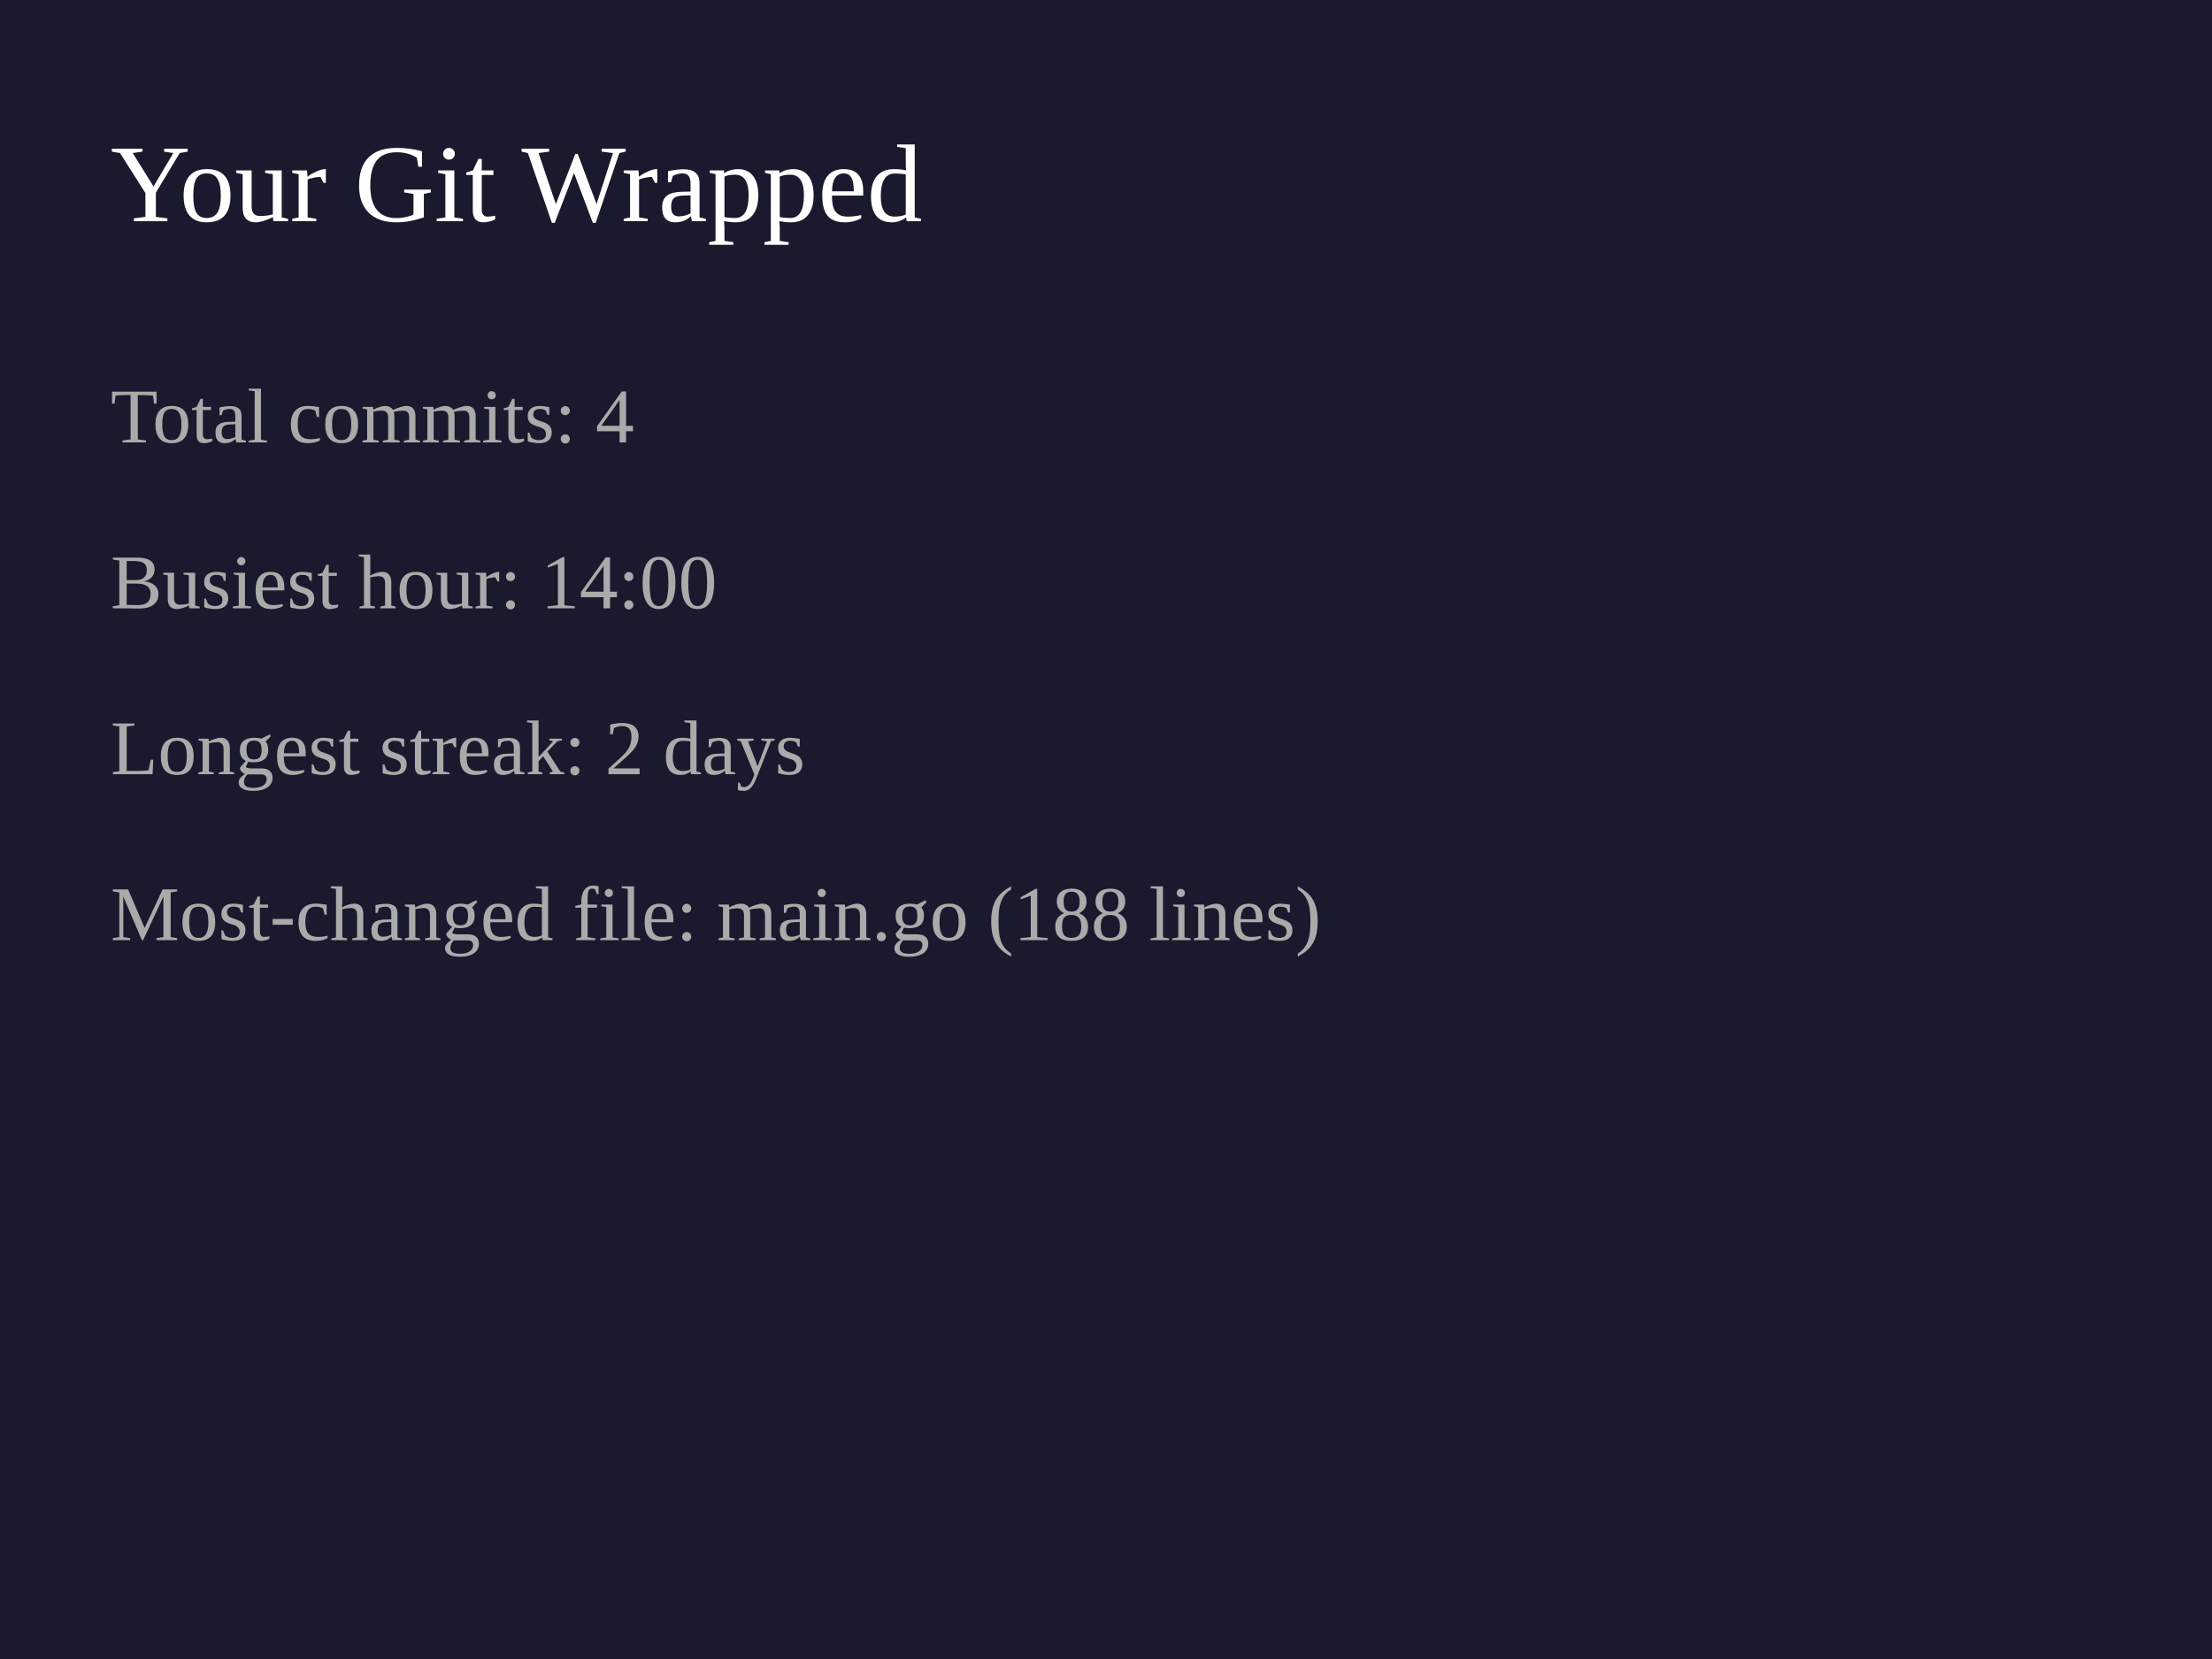
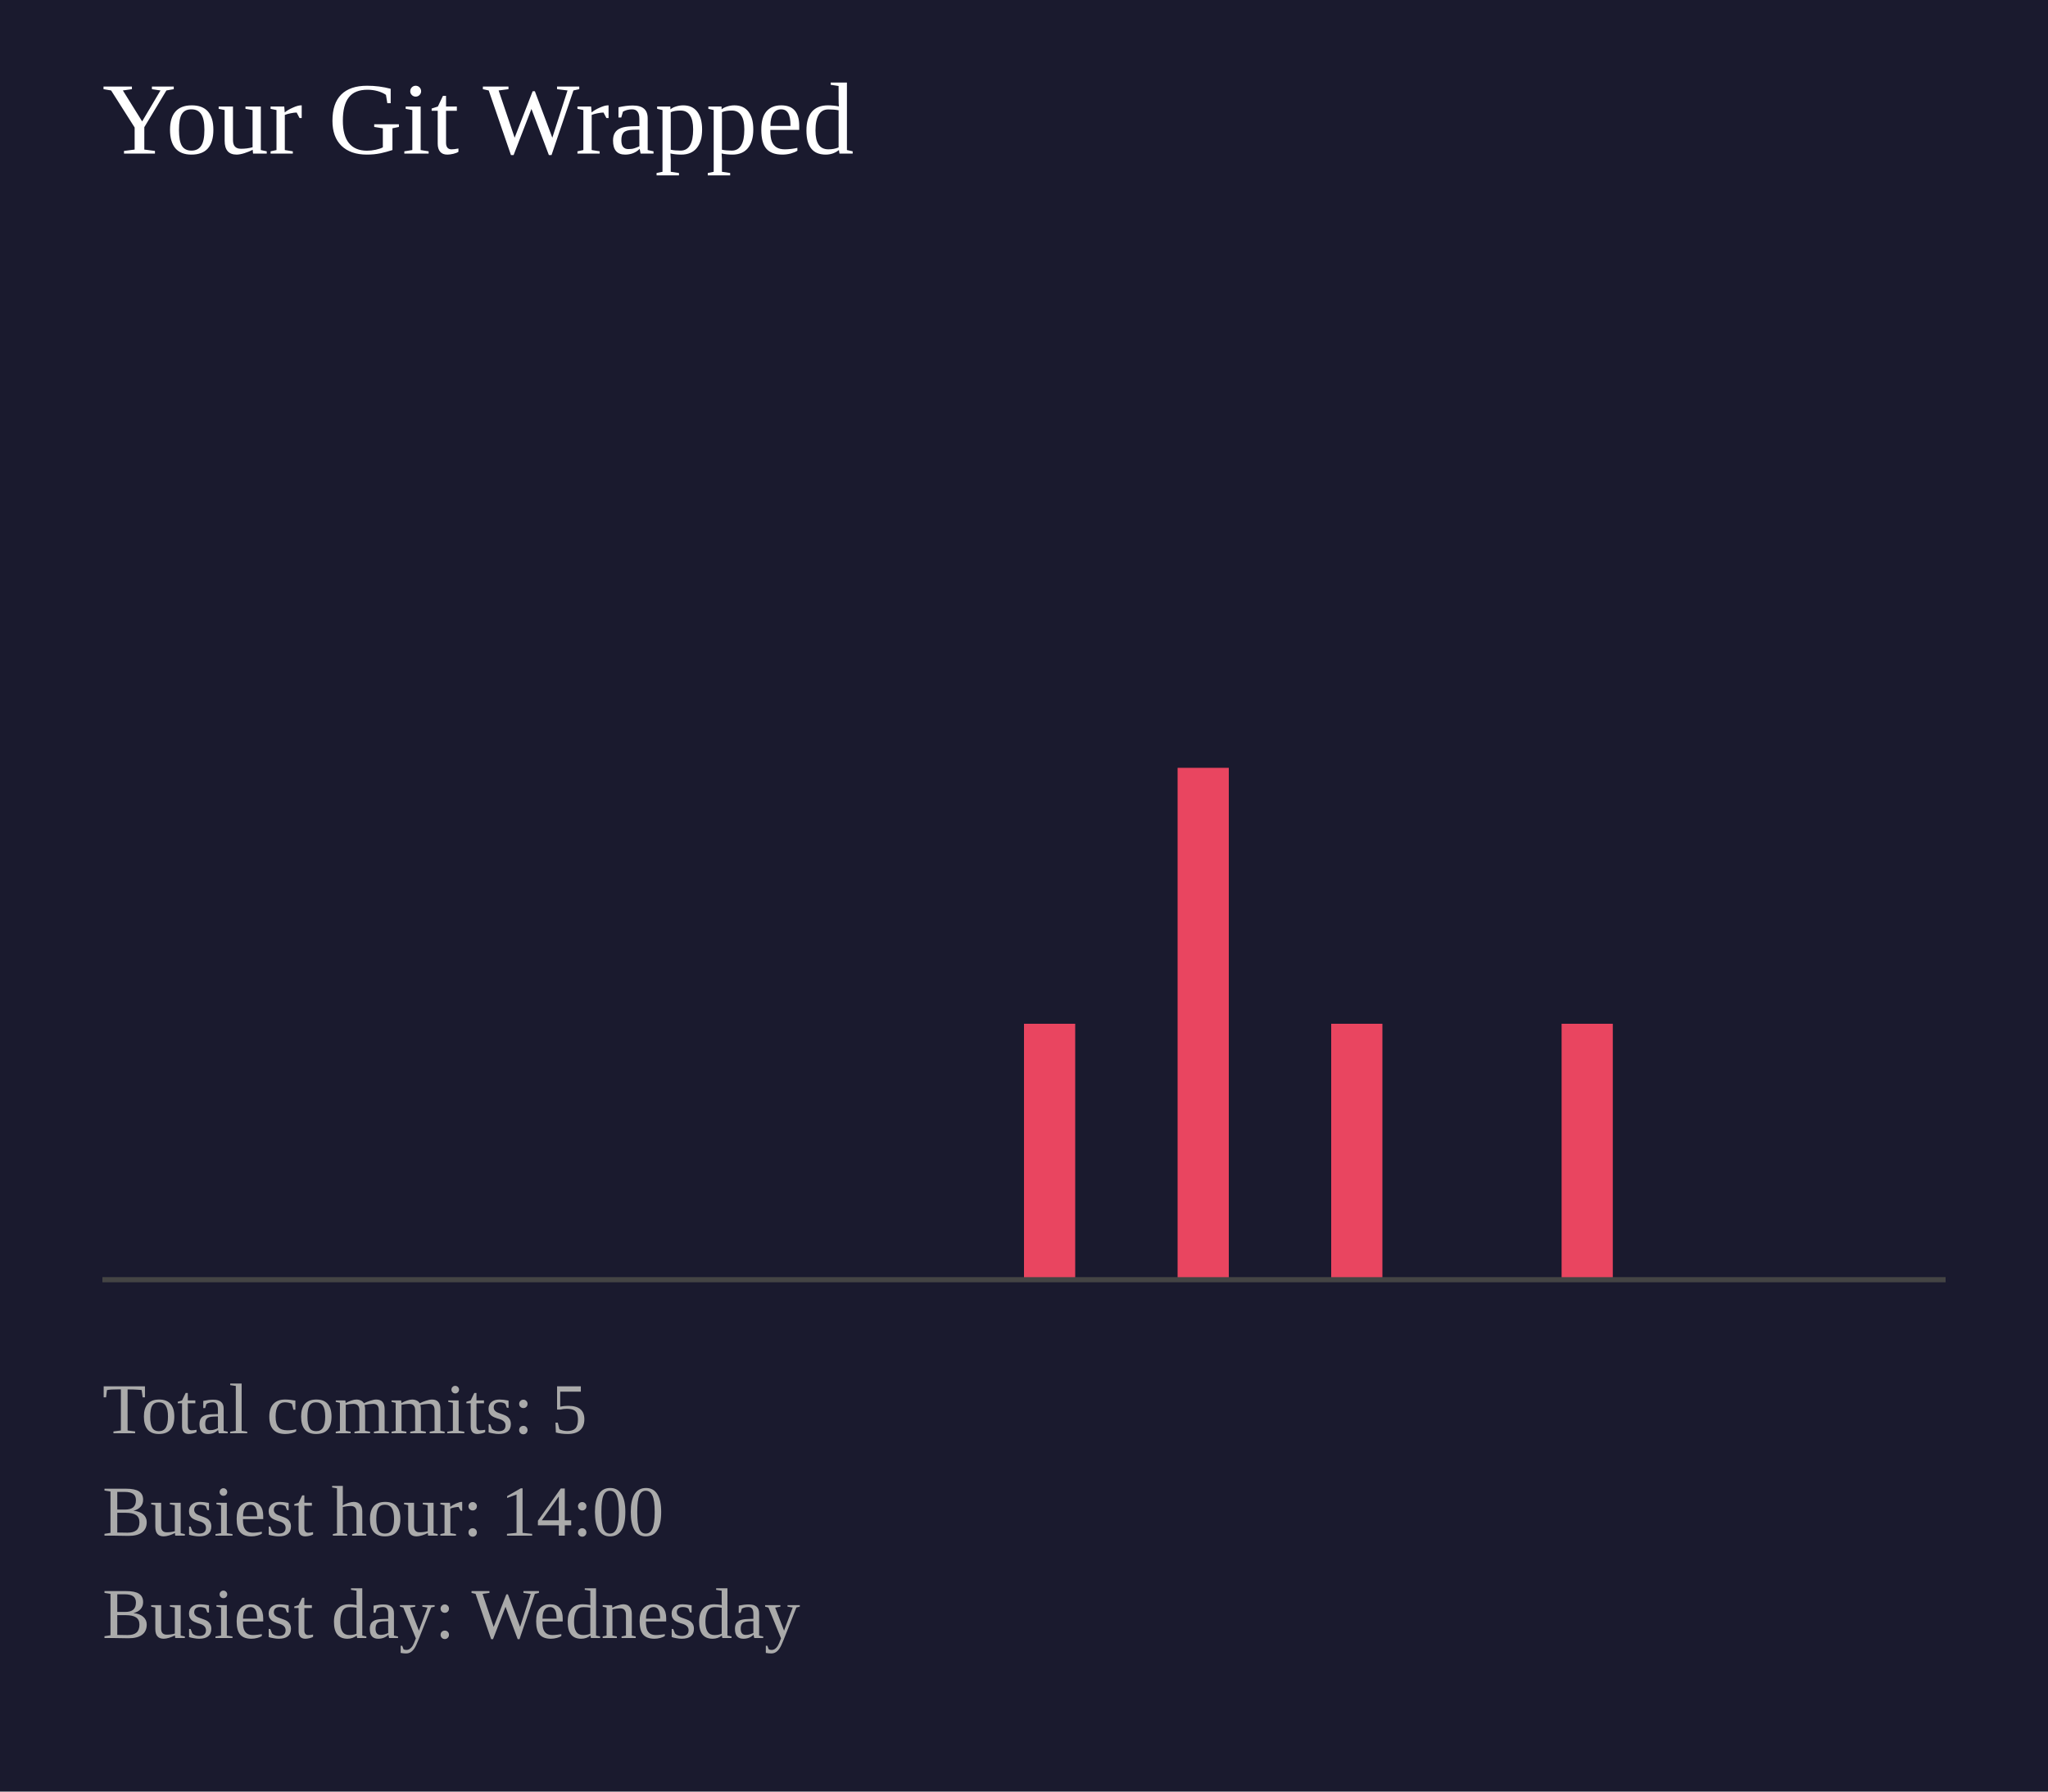
- <svg xmlns="http://www.w3.org/2000/svg" width="400" height="300">
-   <rect width="400" height="300" fill="#1a1a2e" />
-   <text x="20" y="40" font-size="20" fill="white">Your Git Wrapped</text>
-   <text x="20" y="80" font-size="14" fill="#aaa">Total commits: 4</text>
-   <text x="20" y="110" font-size="14" fill="#aaa">Busiest hour: 14:00</text>
-   <text x="20" y="140" font-size="14" fill="#aaa">Longest streak: 2 days</text>
-   <text x="20" y="170" font-size="14" fill="#aaa">Most-changed file: main.go (188 lines)</text>
+ <svg xmlns="http://www.w3.org/2000/svg" width="400" height="350">
+   <rect width="400" height="350" fill="#1a1a2e" />
+   <text x="20" y="30" font-size="20" fill="white">Your Git Wrapped</text>
+   <rect x="20" y="250" width="10" height="0" fill="#e94560" />
+   <rect x="35" y="250" width="10" height="0" fill="#e94560" />
+   <rect x="50" y="250" width="10" height="0" fill="#e94560" />
+   <rect x="65" y="250" width="10" height="0" fill="#e94560" />
+   <rect x="80" y="250" width="10" height="0" fill="#e94560" />
+   <rect x="95" y="250" width="10" height="0" fill="#e94560" />
+   <rect x="110" y="250" width="10" height="0" fill="#e94560" />
+   <rect x="125" y="250" width="10" height="0" fill="#e94560" />
+   <rect x="140" y="250" width="10" height="0" fill="#e94560" />
+   <rect x="155" y="250" width="10" height="0" fill="#e94560" />
+   <rect x="170" y="250" width="10" height="0" fill="#e94560" />
+   <rect x="185" y="250" width="10" height="0" fill="#e94560" />
+   <rect x="200" y="200" width="10" height="50" fill="#e94560" />
+   <rect x="215" y="250" width="10" height="0" fill="#e94560" />
+   <rect x="230" y="150" width="10" height="100" fill="#e94560" />
+   <rect x="245" y="250" width="10" height="0" fill="#e94560" />
+   <rect x="260" y="200" width="10" height="50" fill="#e94560" />
+   <rect x="275" y="250" width="10" height="0" fill="#e94560" />
+   <rect x="290" y="250" width="10" height="0" fill="#e94560" />
+   <rect x="305" y="200" width="10" height="50" fill="#e94560" />
+   <rect x="320" y="250" width="10" height="0" fill="#e94560" />
+   <rect x="335" y="250" width="10" height="0" fill="#e94560" />
+   <rect x="350" y="250" width="10" height="0" fill="#e94560" />
+   <rect x="365" y="250" width="10" height="0" fill="#e94560" />
+   <line x1="20" y1="250" x2="380" y2="250" stroke="#444" stroke-width="1" />
+   <text x="20" y="280" font-size="14" fill="#aaa">Total commits: 5</text>
+   <text x="20" y="300" font-size="14" fill="#aaa">Busiest hour: 14:00</text>
+   <text x="20" y="320" font-size="14" fill="#aaa">Busiest day: Wednesday</text>
</svg>
